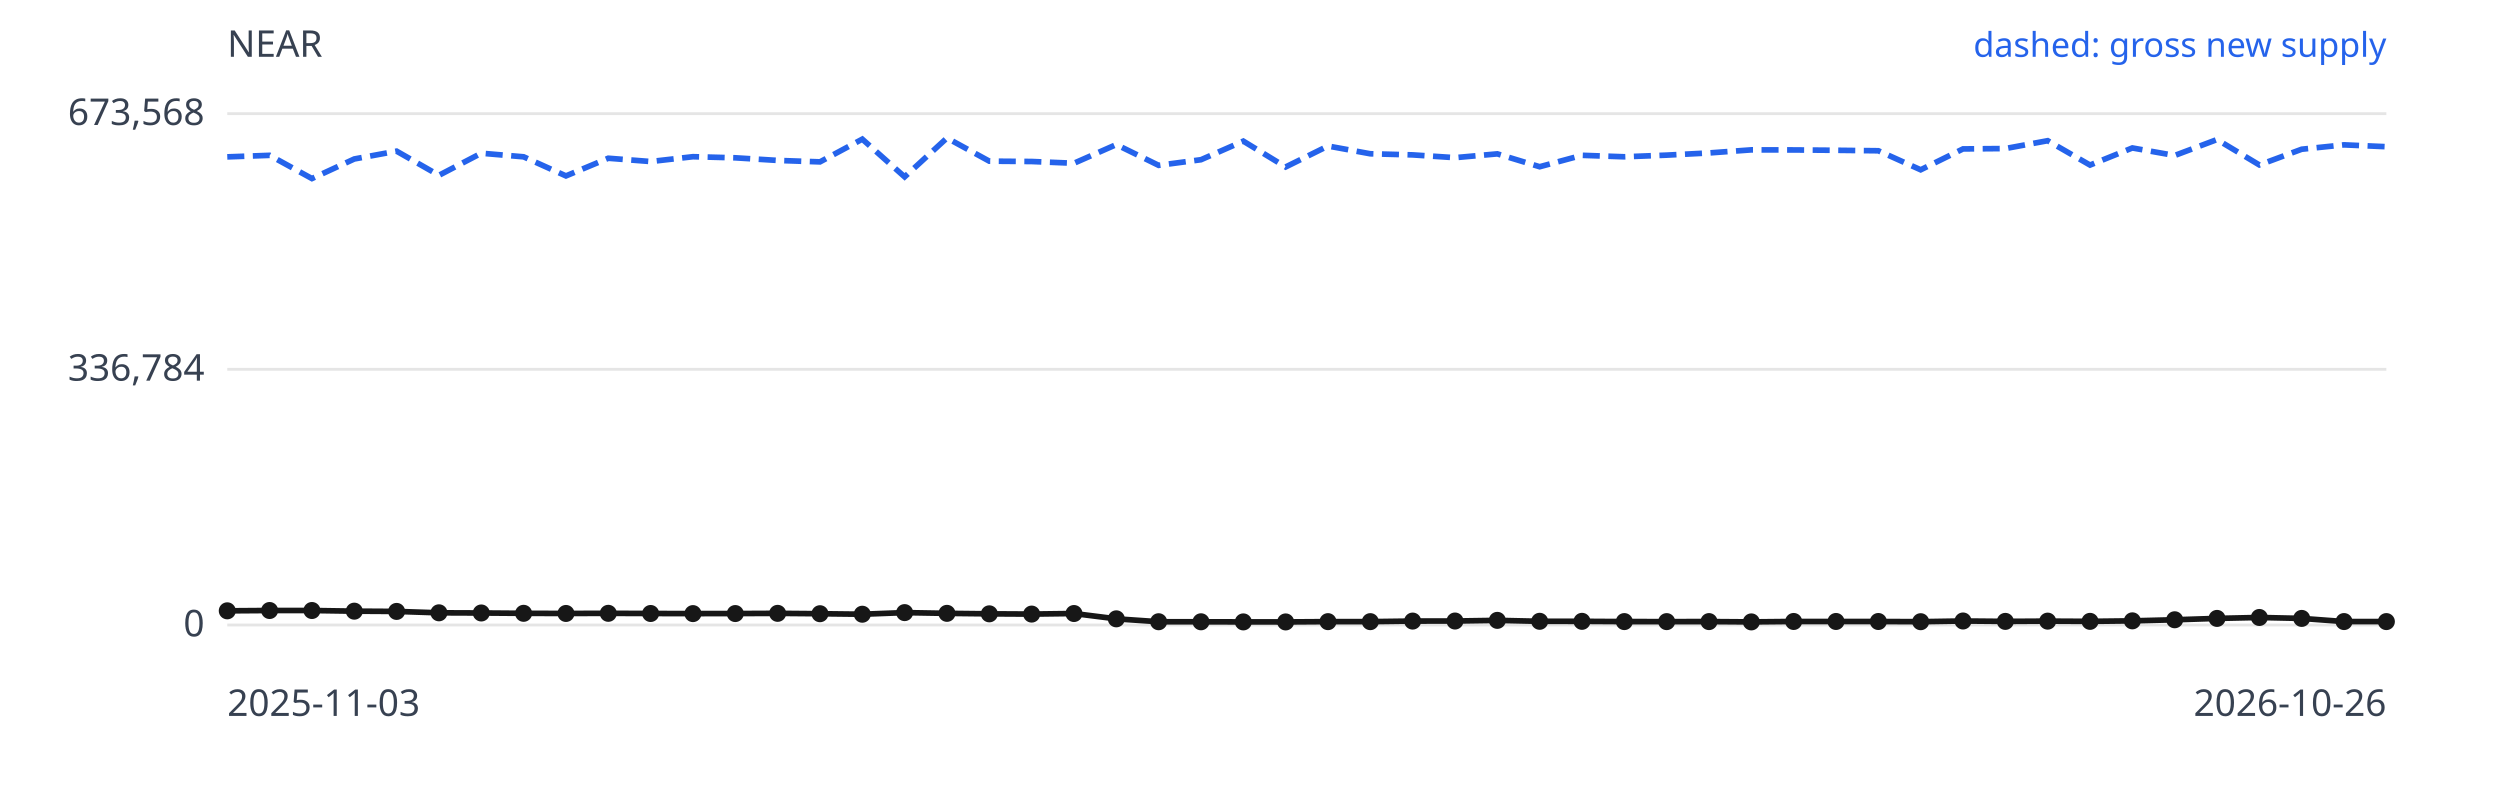
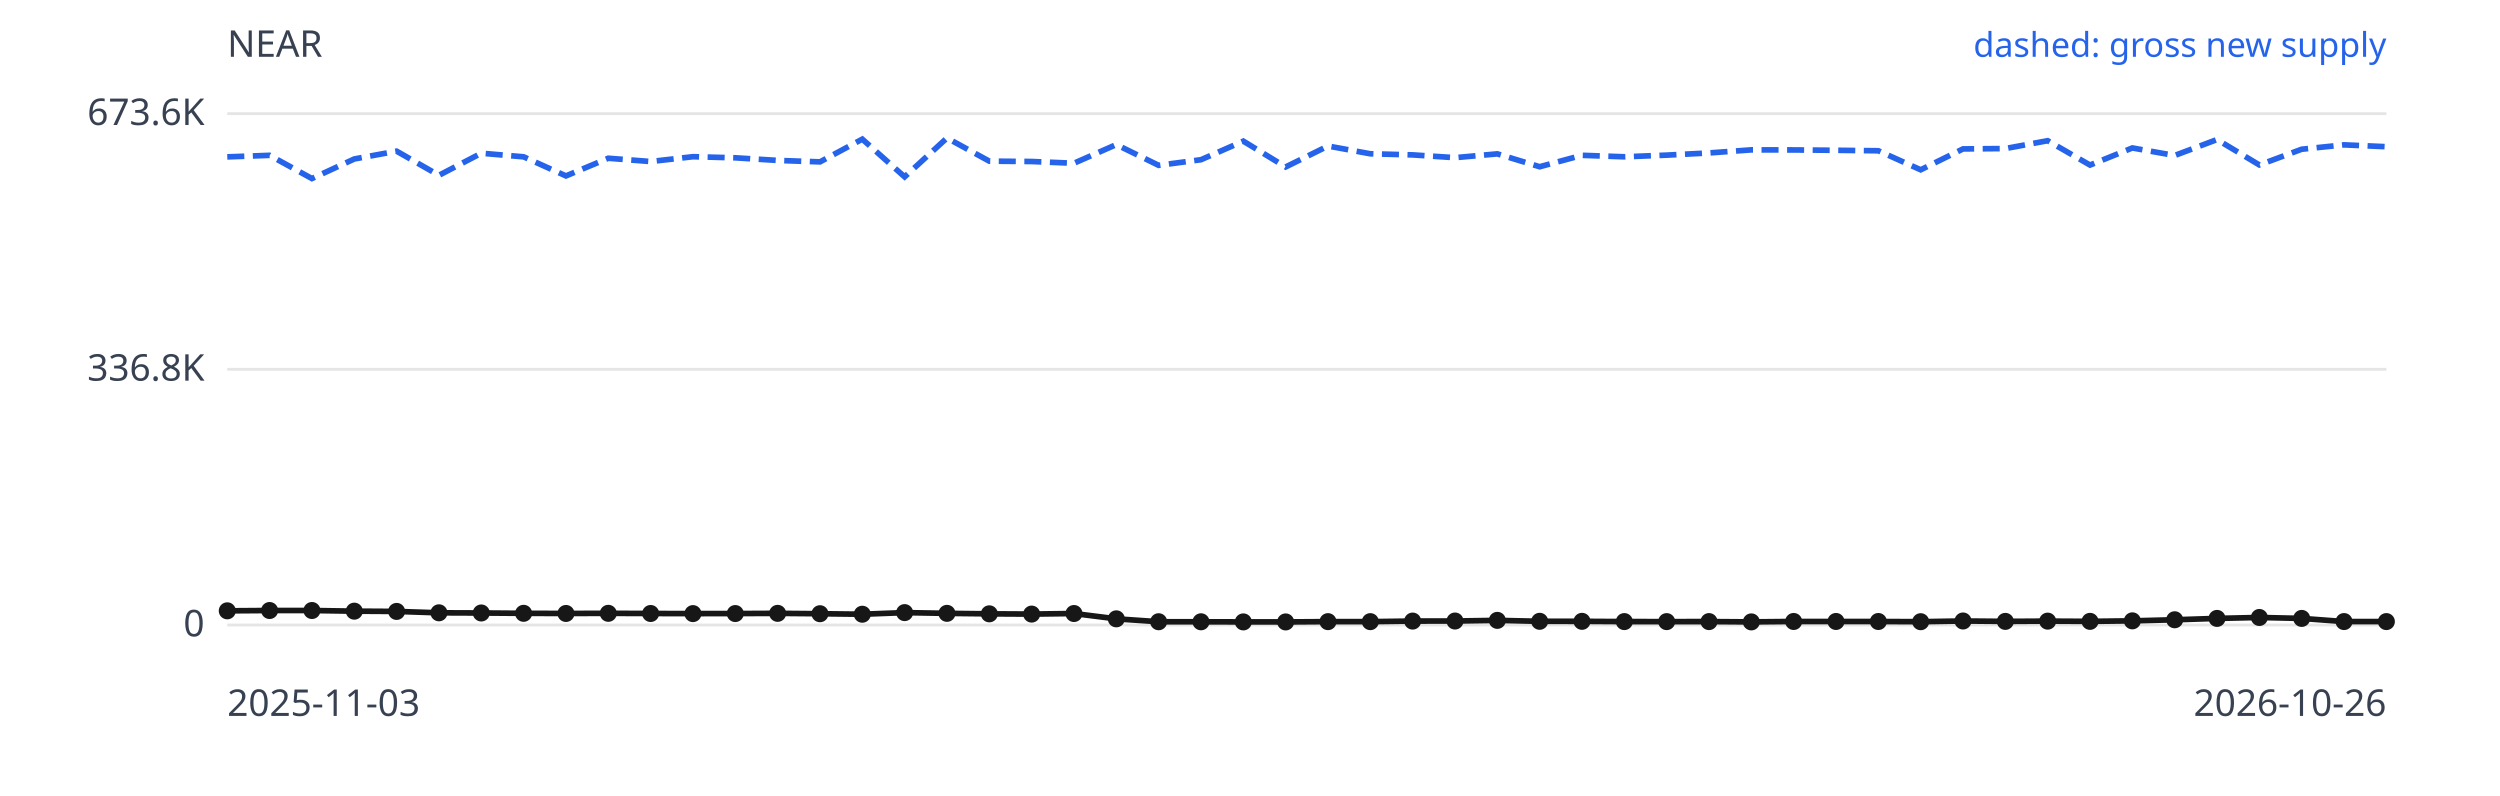
<svg xmlns="http://www.w3.org/2000/svg" viewBox="0 0 880 280" role="img" aria-label="Weekly burn vs gross new supply">
  <g fill="none" stroke="#e5e5e5">
    <path d="M80 40H840 M80 130H840 M80 220H840" />
  </g>
  <g fill="#374151" font-family="system-ui,sans-serif" font-size="13">
-     <text x="72" y="44" text-anchor="end">673,568</text>
-     <text x="72" y="134" text-anchor="end">336,784</text>
+     <text x="72" y="44" text-anchor="end">673.6K</text>
+     <text x="72" y="134" text-anchor="end">336.8K</text>
    <text x="72" y="224" text-anchor="end">0</text>
    <text x="80" y="252">2025-11-03</text>
    <text x="840" y="252" text-anchor="end">2026-10-26</text>
    <text x="80" y="20">NEAR</text>
  </g>
  <g font-family="system-ui,sans-serif" />
  <path d="M80.00,55.22 L94.90,54.68 L109.80,62.85 L124.71,55.96 L139.61,53.21 L154.51,61.71 L169.41,53.93 L184.31,55.20 L199.22,61.92 L214.12,55.70 L229.02,56.86 L243.92,55.16 L258.82,55.55 L273.73,56.47 L288.63,56.98 L303.53,48.98 L318.43,62.25 L333.33,48.57 L348.24,56.73 L363.14,56.85 L378.04,57.46 L392.94,50.89 L407.84,58.20 L422.75,56.22 L437.65,49.68 L452.55,58.77 L467.45,51.40 L482.35,54.13 L497.25,54.52 L512.16,55.50 L527.06,54.16 L541.96,58.69 L556.86,54.67 L571.76,55.19 L586.67,54.61 L601.57,53.84 L616.47,52.75 L631.37,52.78 L646.27,52.90 L661.18,53.07 L676.08,59.77 L690.98,52.42 L705.88,52.29 L720.78,49.53 L735.69,58.10 L750.59,52.08 L765.49,54.73 L780.39,49.12 L795.29,58.06 L810.20,52.53 L825.10,50.99 L840.00,51.64 " fill="none" stroke="#2563eb" stroke-width="2" stroke-dasharray="6 3" />
  <text x="840" y="20" text-anchor="end" font-family="system-ui,sans-serif" font-size="12" fill="#2563eb">dashed: gross new supply</text>
  <path d="M80.00,215.01 L94.90,214.90 L109.80,214.90 L124.71,215.13 L139.61,215.22 L154.51,215.71 L169.41,215.77 L184.31,215.89 L199.22,215.94 L214.12,215.89 L229.02,215.95 L243.92,215.99 L258.82,215.97 L273.73,215.90 L288.63,216.03 L303.53,216.21 L318.43,215.64 L333.33,215.90 L348.24,216.07 L363.14,216.16 L378.04,215.96 L392.94,217.83 L407.84,218.85 L422.75,218.87 L437.65,218.91 L452.55,218.92 L467.45,218.82 L482.35,218.82 L497.25,218.62 L512.16,218.60 L527.06,218.37 L541.96,218.70 L556.86,218.71 L571.76,218.80 L586.67,218.81 L601.57,218.80 L616.47,218.91 L631.37,218.76 L646.27,218.76 L661.18,218.77 L676.08,218.84 L690.98,218.59 L705.88,218.73 L720.78,218.64 L735.69,218.72 L750.59,218.54 L765.49,218.16 L780.39,217.68 L795.29,217.35 L810.20,217.68 L825.10,218.79 L840.00,218.80 " fill="none" stroke="#171717" stroke-width="2" />
  <circle cx="80.00" cy="215.01" r="2.5" fill="#171717" stroke="#171717" />
  <circle cx="94.90" cy="214.90" r="2.5" fill="#171717" stroke="#171717" />
  <circle cx="109.80" cy="214.90" r="2.5" fill="#171717" stroke="#171717" />
  <circle cx="124.71" cy="215.13" r="2.5" fill="#171717" stroke="#171717" />
  <circle cx="139.61" cy="215.22" r="2.5" fill="#171717" stroke="#171717" />
  <circle cx="154.51" cy="215.71" r="2.5" fill="#171717" stroke="#171717" />
  <circle cx="169.41" cy="215.77" r="2.5" fill="#171717" stroke="#171717" />
  <circle cx="184.31" cy="215.89" r="2.5" fill="#171717" stroke="#171717" />
  <circle cx="199.22" cy="215.94" r="2.5" fill="#171717" stroke="#171717" />
  <circle cx="214.12" cy="215.89" r="2.5" fill="#171717" stroke="#171717" />
  <circle cx="229.02" cy="215.95" r="2.5" fill="#171717" stroke="#171717" />
  <circle cx="243.92" cy="215.99" r="2.5" fill="#171717" stroke="#171717" />
  <circle cx="258.82" cy="215.97" r="2.5" fill="#171717" stroke="#171717" />
  <circle cx="273.73" cy="215.90" r="2.5" fill="#171717" stroke="#171717" />
  <circle cx="288.63" cy="216.03" r="2.5" fill="#171717" stroke="#171717" />
  <circle cx="303.53" cy="216.21" r="2.5" fill="#171717" stroke="#171717" />
  <circle cx="318.43" cy="215.64" r="2.5" fill="#171717" stroke="#171717" />
  <circle cx="333.33" cy="215.90" r="2.5" fill="#171717" stroke="#171717" />
  <circle cx="348.24" cy="216.07" r="2.5" fill="#171717" stroke="#171717" />
  <circle cx="363.14" cy="216.16" r="2.5" fill="#171717" stroke="#171717" />
  <circle cx="378.04" cy="215.96" r="2.5" fill="#171717" stroke="#171717" />
  <circle cx="392.94" cy="217.83" r="2.5" fill="#171717" stroke="#171717" />
  <circle cx="407.84" cy="218.85" r="2.5" fill="#171717" stroke="#171717" />
  <circle cx="422.75" cy="218.87" r="2.5" fill="#171717" stroke="#171717" />
  <circle cx="437.65" cy="218.91" r="2.5" fill="#171717" stroke="#171717" />
  <circle cx="452.55" cy="218.92" r="2.5" fill="#171717" stroke="#171717" />
  <circle cx="467.45" cy="218.82" r="2.5" fill="#171717" stroke="#171717" />
  <circle cx="482.35" cy="218.82" r="2.5" fill="#171717" stroke="#171717" />
  <circle cx="497.25" cy="218.62" r="2.5" fill="#171717" stroke="#171717" />
  <circle cx="512.16" cy="218.60" r="2.5" fill="#171717" stroke="#171717" />
  <circle cx="527.06" cy="218.37" r="2.5" fill="#171717" stroke="#171717" />
  <circle cx="541.96" cy="218.70" r="2.5" fill="#171717" stroke="#171717" />
  <circle cx="556.86" cy="218.71" r="2.5" fill="#171717" stroke="#171717" />
  <circle cx="571.76" cy="218.80" r="2.5" fill="#171717" stroke="#171717" />
  <circle cx="586.67" cy="218.81" r="2.5" fill="#171717" stroke="#171717" />
  <circle cx="601.57" cy="218.80" r="2.5" fill="#171717" stroke="#171717" />
  <circle cx="616.47" cy="218.91" r="2.5" fill="#171717" stroke="#171717" />
  <circle cx="631.37" cy="218.76" r="2.5" fill="#171717" stroke="#171717" />
  <circle cx="646.27" cy="218.76" r="2.5" fill="#171717" stroke="#171717" />
  <circle cx="661.18" cy="218.77" r="2.5" fill="#171717" stroke="#171717" />
  <circle cx="676.08" cy="218.84" r="2.5" fill="#171717" stroke="#171717" />
  <circle cx="690.98" cy="218.59" r="2.5" fill="#171717" stroke="#171717" />
  <circle cx="705.88" cy="218.73" r="2.5" fill="#171717" stroke="#171717" />
  <circle cx="720.78" cy="218.64" r="2.5" fill="#171717" stroke="#171717" />
  <circle cx="735.69" cy="218.72" r="2.5" fill="#171717" stroke="#171717" />
  <circle cx="750.59" cy="218.54" r="2.5" fill="#171717" stroke="#171717" />
  <circle cx="765.49" cy="218.16" r="2.5" fill="#171717" stroke="#171717" />
  <circle cx="780.39" cy="217.68" r="2.5" fill="#171717" stroke="#171717" />
  <circle cx="795.29" cy="217.35" r="2.5" fill="#171717" stroke="#171717" />
  <circle cx="810.20" cy="217.68" r="2.5" fill="#171717" stroke="#171717" />
  <circle cx="825.10" cy="218.79" r="2.5" fill="#171717" stroke="#171717" />
  <circle cx="840.00" cy="218.80" r="2.5" fill="#171717" stroke="#171717" />
</svg>
